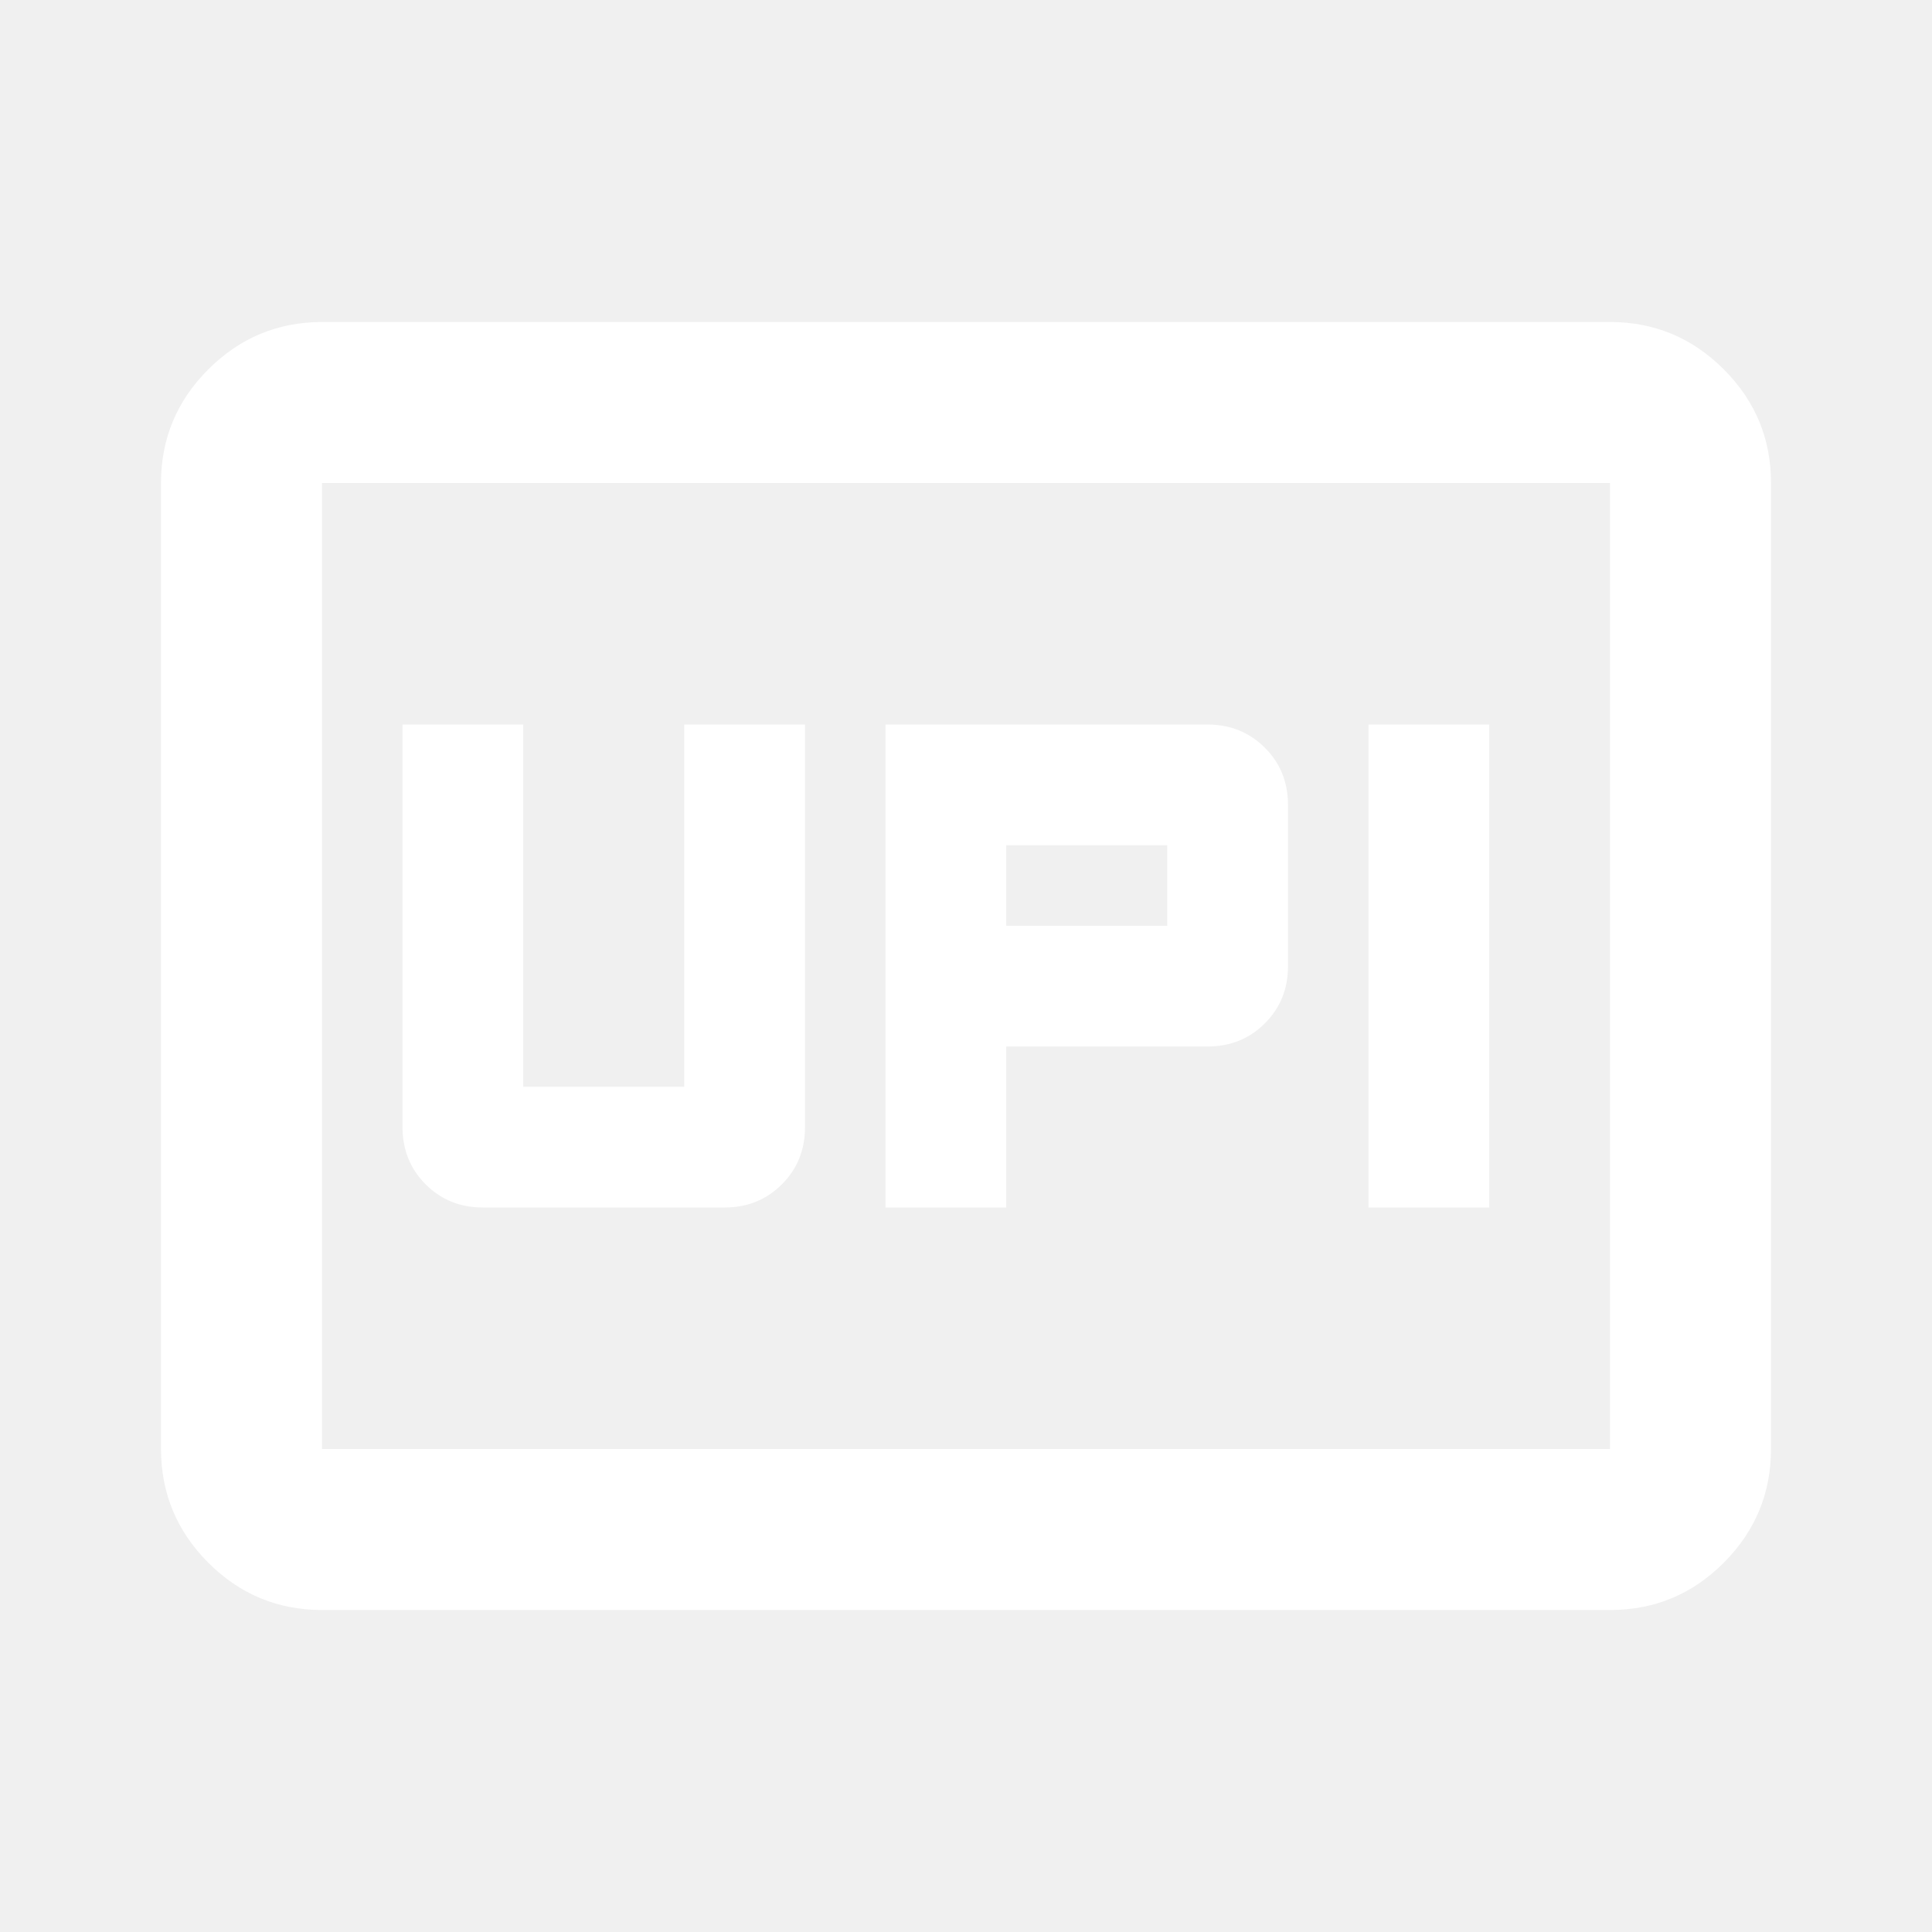
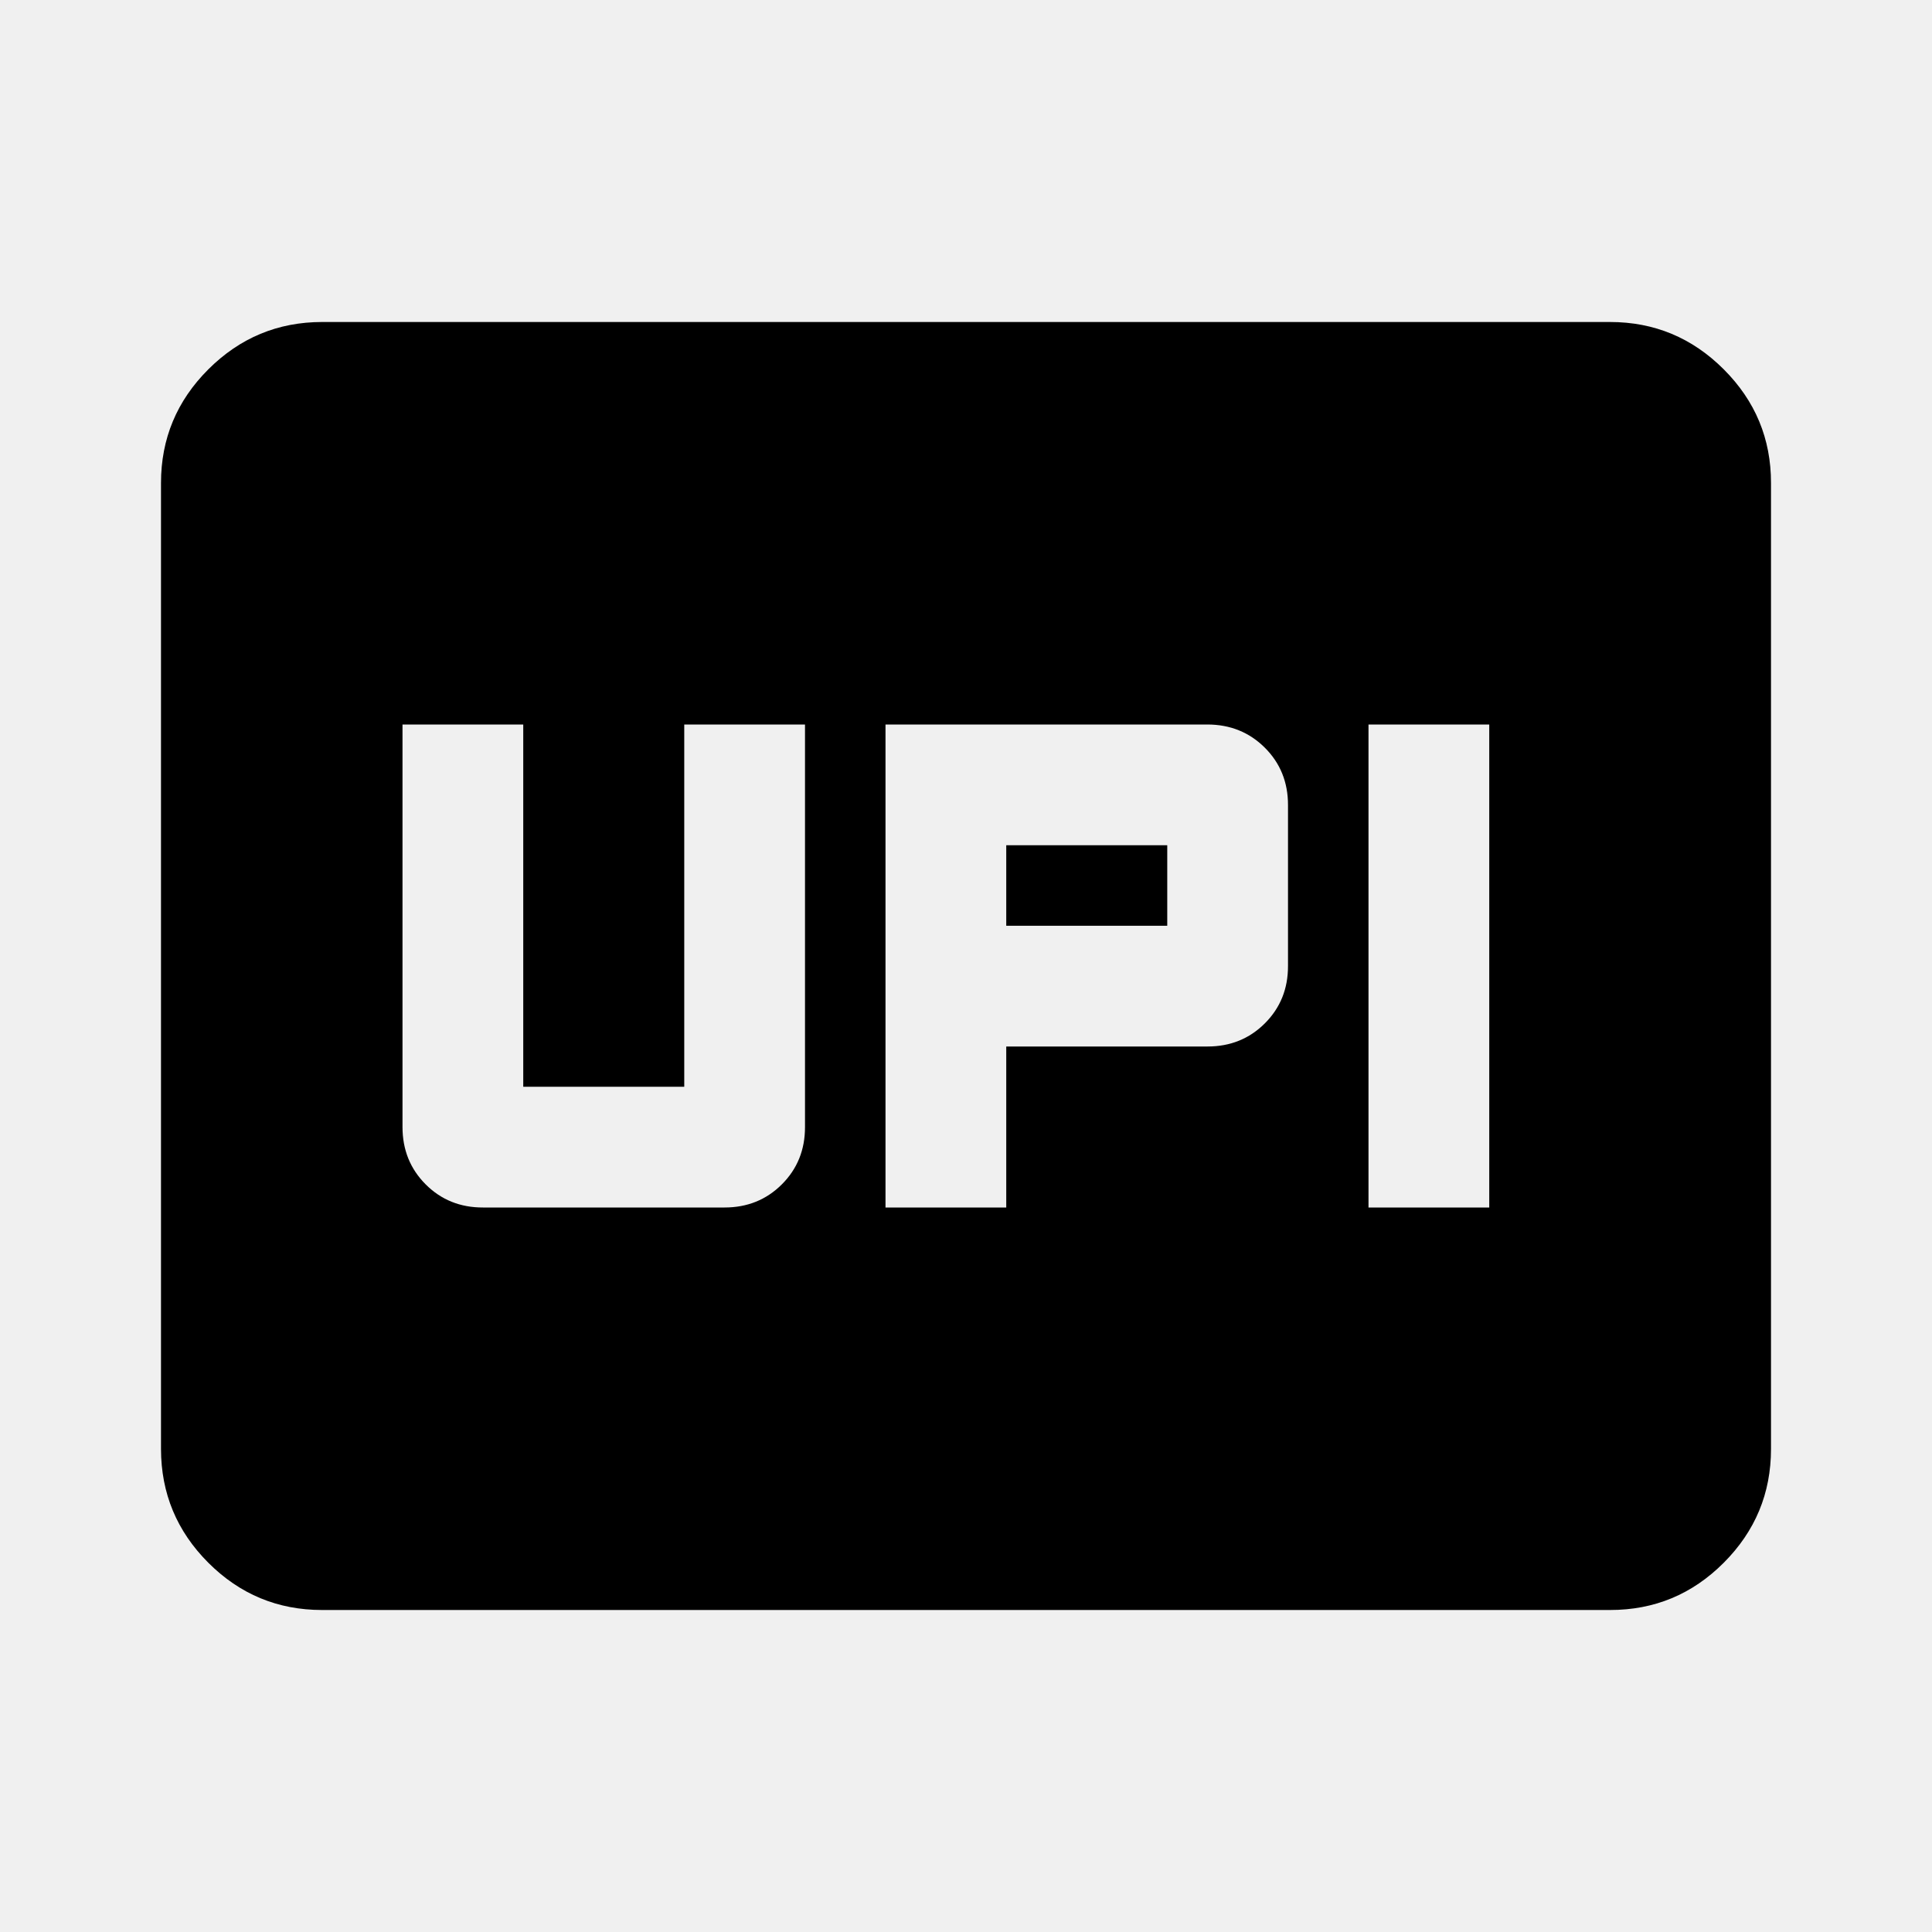
- <svg xmlns="http://www.w3.org/2000/svg" width="256" height="256" viewBox="0 0 24 24">
-   <rect x="0" y="0" width="24" height="24" rx="8" fill="none" />
-   <svg viewBox="0 0 24 24" fill="#ffffff" x="0" y="0" width="24" height="24">
-     <path fill="#ffffff" d="M11 15h1.5v-2H15q.425 0 .713-.288T16 12v-2q0-.425-.288-.712T15 9h-4zm6 0h1.5V9H17zm-4.5-3.5v-1h2v1zM6 15h3q.425 0 .713-.288T10 14V9H8.5v4.5h-2V9H5v5q0 .425.288.713T6 15m-2 5q-.825 0-1.412-.587T2 18V6q0-.825.588-1.412T4 4h16q.825 0 1.413.588T22 6v12q0 .825-.587 1.413T20 20zm0-2h16V6H4zm0 0V6z" />
-   </svg>
+ <svg xmlns="http://www.w3.org/2000/svg" width="512" height="512" viewBox="0 0 24 24">
+   <path fill="currentColor" d="M11 15h1.5v-2H15q.425 0 .713-.288T16 12v-2q0-.425-.288-.712T15 9h-4zm6 0h1.5V9H17zm-4.5-3.5v-1h2v1zM6 15h3q.425 0 .713-.288T10 14V9H8.5v4.5h-2V9H5v5q0 .425.288.713T6 15m-2 5q-.825 0-1.412-.587T2 18V6q0-.825.588-1.412T4 4h16q.825 0 1.413.588T22 6v12q0 .825-.587 1.413T20 20z" />
</svg>
